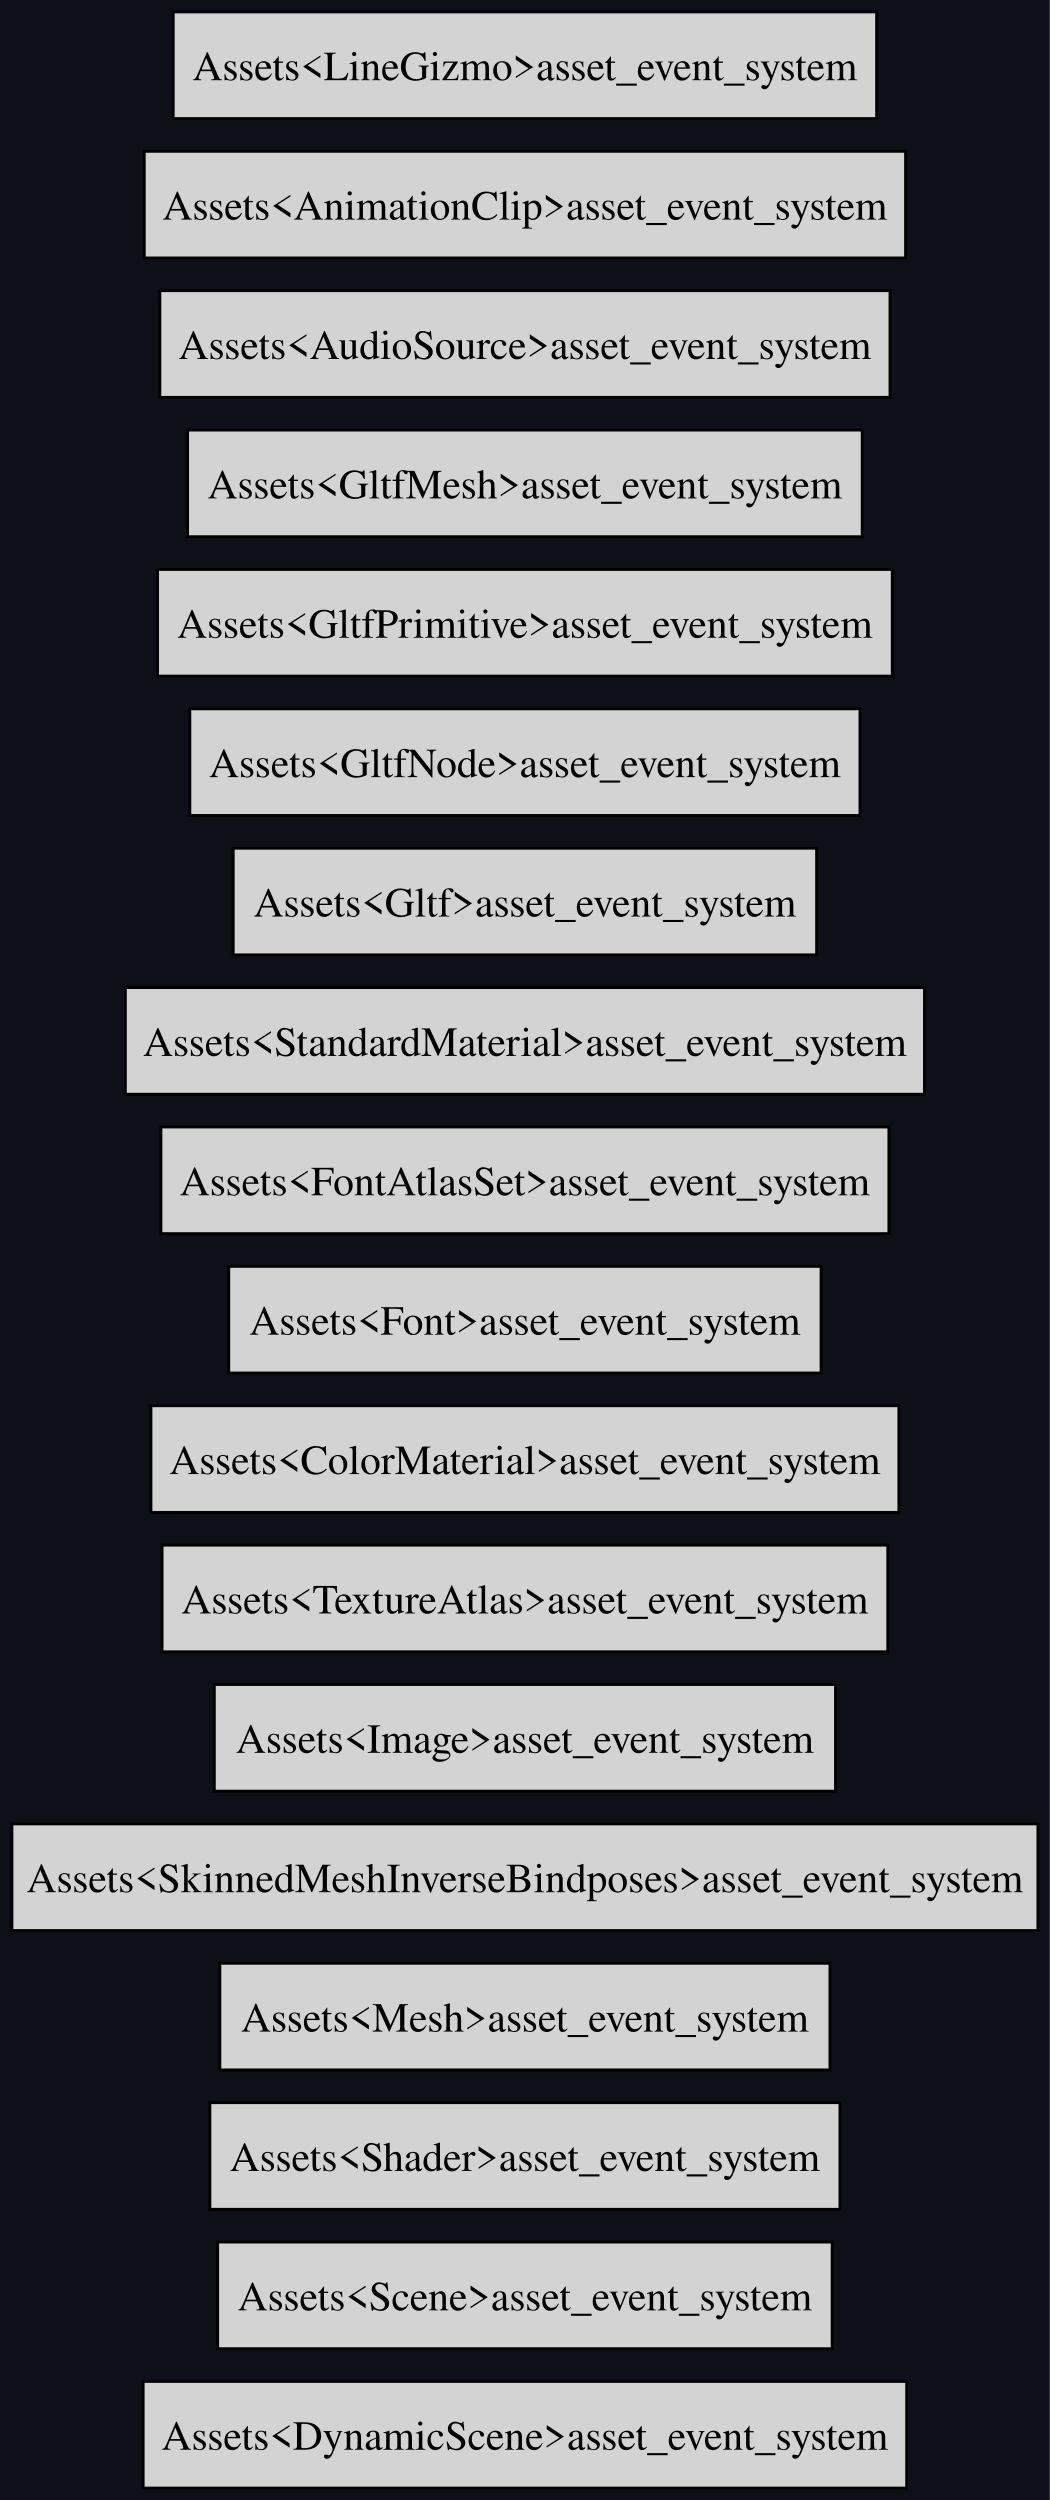
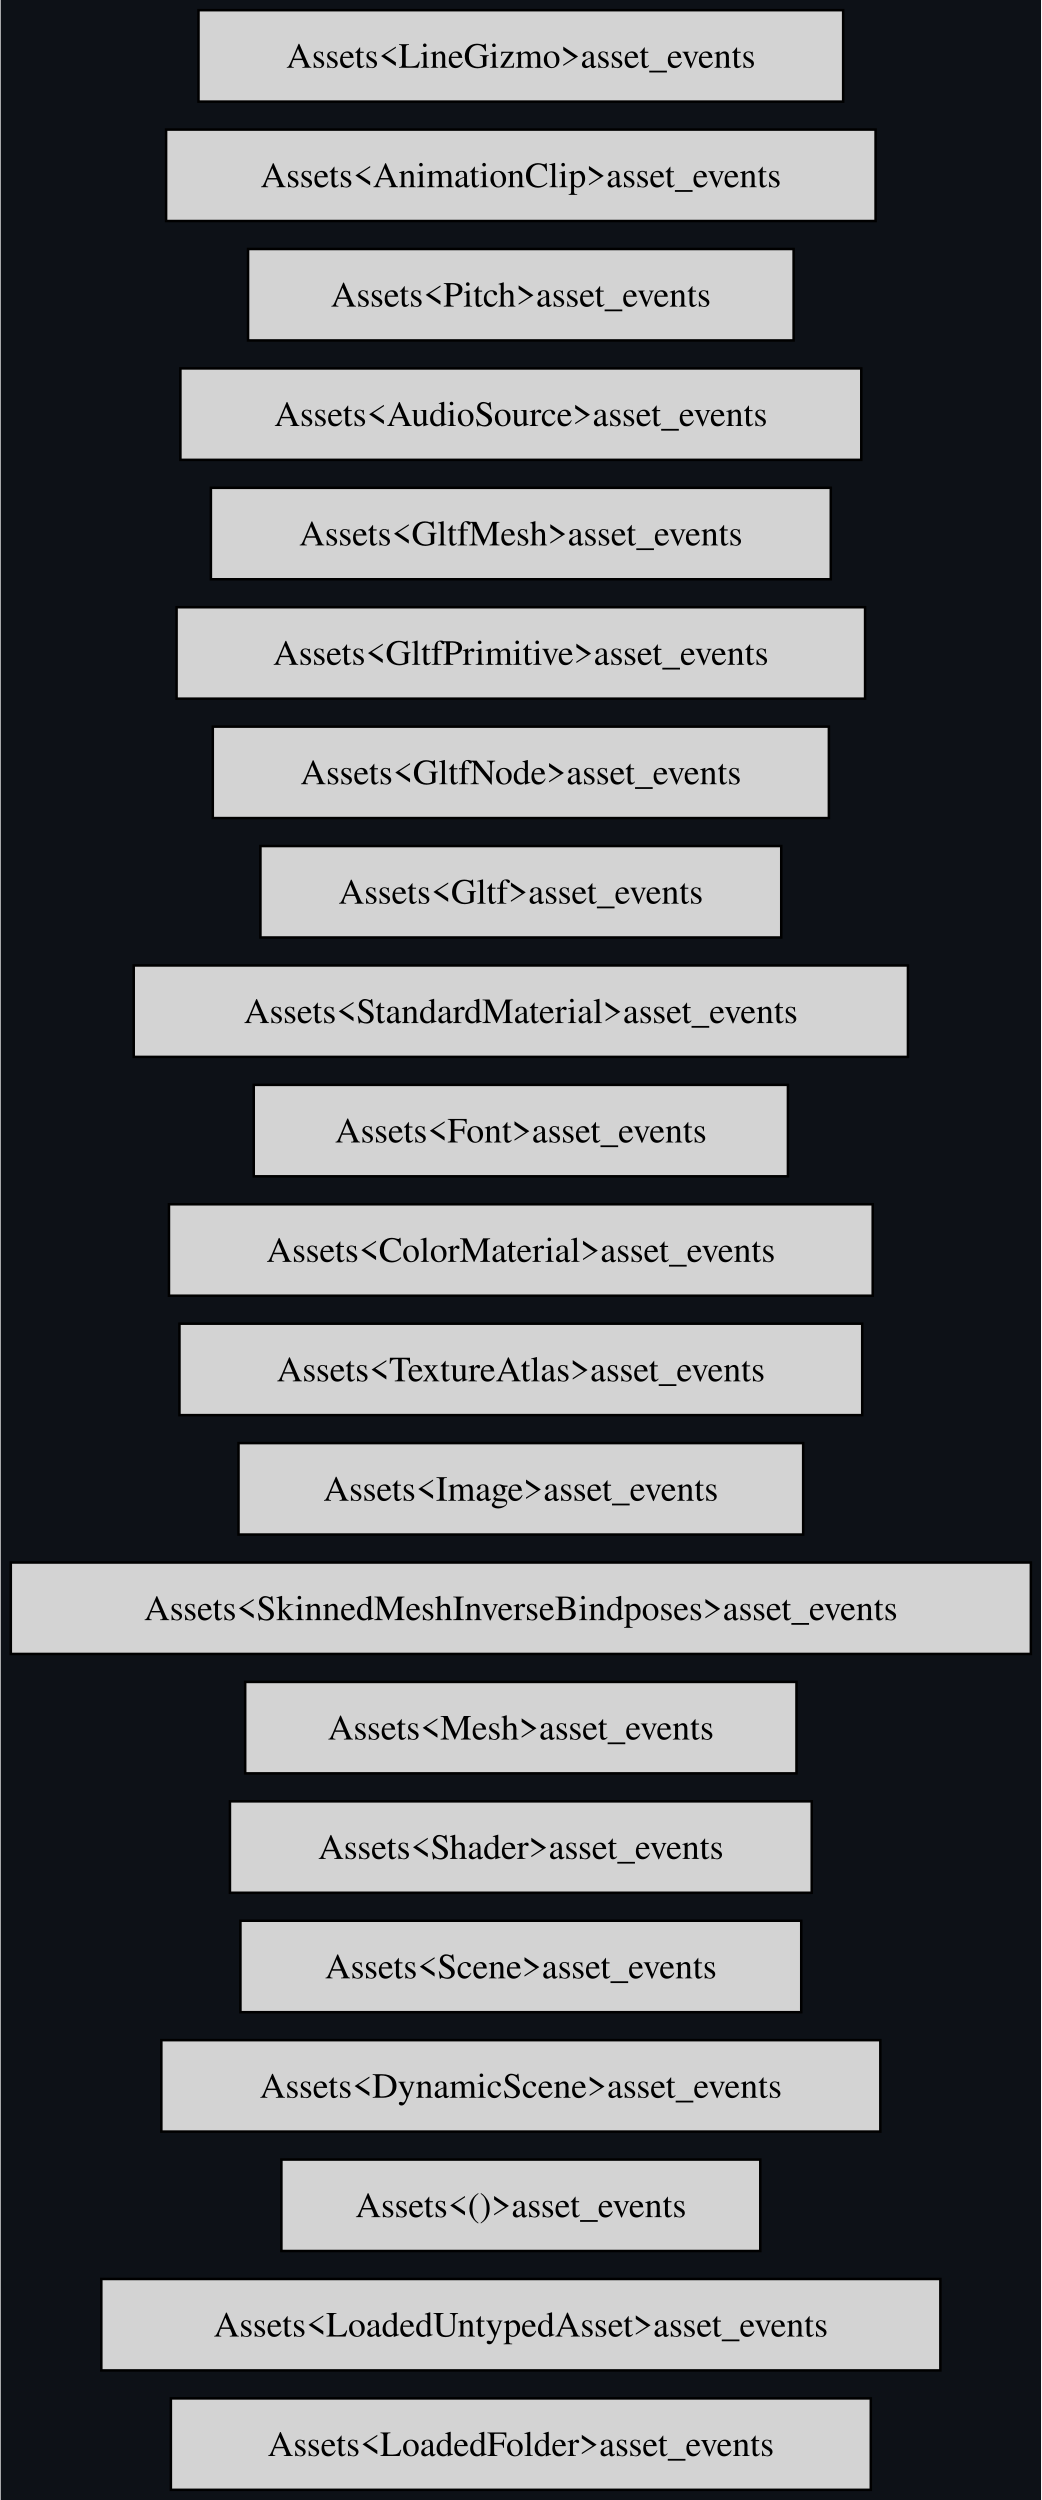
- <svg xmlns="http://www.w3.org/2000/svg" xmlns:xlink="http://www.w3.org/1999/xlink" width="354pt" height="843pt" viewBox="0.00 0.00 354.00 843.00">
-   <g id="graph0" class="graph" transform="scale(1 1) rotate(0) translate(4 839)">
-     <polygon fill="#0d1117" stroke="none" points="-4,4 -4,-839 350,-839 350,4 -4,4" />
+ <svg xmlns="http://www.w3.org/2000/svg" xmlns:xlink="http://www.w3.org/1999/xlink" width="410pt" height="984pt" viewBox="0.00 0.00 409.50 984.00">
+   <g id="graph0" class="graph" transform="scale(1 1) rotate(0) translate(4 980)">
+     <polygon fill="#0d1117" stroke="none" points="-4,4 -4,-980 405.5,-980 405.5,4 -4,4" />
    <g id="node1" class="node">
      <g id="a_node1">
-         <a xlink:title="bevy_asset::assets::Assets&lt;bevy_scene::dynamic_scene::DynamicScene&gt;::asset_event_system">
-           <polygon fill="lightgrey" stroke="black" points="301.75,-36 44.25,-36 44.25,0 301.75,0 301.75,-36" />
-           <text text-anchor="middle" x="173" y="-12.95" font-family="Times,serif" font-size="14.00">Assets&lt;DynamicScene&gt;asset_event_system</text>
+         <a xlink:title="bevy_asset::assets::Assets&lt;bevy_asset::folder::LoadedFolder&gt;::asset_events">
+           <polygon fill="lightgrey" stroke="black" points="338.5,-36 63,-36 63,0 338.5,0 338.5,-36" />
+           <text text-anchor="middle" x="200.75" y="-13.32" font-family="Times,serif" font-size="14.00">Assets&lt;LoadedFolder&gt;asset_events</text>
        </a>
      </g>
    </g>
    <g id="node2" class="node">
      <g id="a_node2">
-         <a xlink:title="bevy_asset::assets::Assets&lt;bevy_scene::scene::Scene&gt;::asset_event_system">
-           <polygon fill="lightgrey" stroke="black" points="276.62,-83 69.38,-83 69.38,-47 276.62,-47 276.62,-83" />
-           <text text-anchor="middle" x="173" y="-59.95" font-family="Times,serif" font-size="14.00">Assets&lt;Scene&gt;asset_event_system</text>
+         <a xlink:title="bevy_asset::assets::Assets&lt;bevy_asset::assets::LoadedUntypedAsset&gt;::asset_events">
+           <polygon fill="lightgrey" stroke="black" points="365.88,-83 35.62,-83 35.62,-47 365.88,-47 365.88,-83" />
+           <text text-anchor="middle" x="200.75" y="-60.33" font-family="Times,serif" font-size="14.00">Assets&lt;LoadedUntypedAsset&gt;asset_events</text>
        </a>
      </g>
    </g>
    <g id="node3" class="node">
      <g id="a_node3">
-         <a xlink:title="bevy_asset::assets::Assets&lt;bevy_render::render_resource::shader::Shader&gt;::asset_event_system">
-           <polygon fill="lightgrey" stroke="black" points="279.25,-130 66.75,-130 66.75,-94 279.25,-94 279.25,-130" />
-           <text text-anchor="middle" x="173" y="-106.95" font-family="Times,serif" font-size="14.00">Assets&lt;Shader&gt;asset_event_system</text>
+         <a xlink:title="bevy_asset::assets::Assets&lt;()&gt;::asset_events">
+           <polygon fill="lightgrey" stroke="black" points="295,-130 106.5,-130 106.5,-94 295,-94 295,-130" />
+           <text text-anchor="middle" x="200.75" y="-107.33" font-family="Times,serif" font-size="14.00">Assets&lt;()&gt;asset_events</text>
        </a>
      </g>
    </g>
    <g id="node4" class="node">
      <g id="a_node4">
-         <a xlink:title="bevy_asset::assets::Assets&lt;bevy_render::mesh::mesh::Mesh&gt;::asset_event_system">
-           <polygon fill="lightgrey" stroke="black" points="275.88,-177 70.12,-177 70.12,-141 275.88,-141 275.88,-177" />
-           <text text-anchor="middle" x="173" y="-153.95" font-family="Times,serif" font-size="14.00">Assets&lt;Mesh&gt;asset_event_system</text>
+         <a xlink:title="bevy_asset::assets::Assets&lt;bevy_scene::dynamic_scene::DynamicScene&gt;::asset_events">
+           <polygon fill="lightgrey" stroke="black" points="342.25,-177 59.25,-177 59.25,-141 342.25,-141 342.25,-177" />
+           <text text-anchor="middle" x="200.75" y="-154.32" font-family="Times,serif" font-size="14.00">Assets&lt;DynamicScene&gt;asset_events</text>
        </a>
      </g>
    </g>
    <g id="node5" class="node">
      <g id="a_node5">
-         <a xlink:title="bevy_asset::assets::Assets&lt;bevy_render::mesh::mesh::skinning::SkinnedMeshInverseBindposes&gt;::asset_event_system">
-           <polygon fill="lightgrey" stroke="black" points="346,-224 0,-224 0,-188 346,-188 346,-224" />
-           <text text-anchor="middle" x="173" y="-200.95" font-family="Times,serif" font-size="14.00">Assets&lt;SkinnedMeshInverseBindposes&gt;asset_event_system</text>
+         <a xlink:title="bevy_asset::assets::Assets&lt;bevy_scene::scene::Scene&gt;::asset_events">
+           <polygon fill="lightgrey" stroke="black" points="311.12,-224 90.38,-224 90.38,-188 311.12,-188 311.12,-224" />
+           <text text-anchor="middle" x="200.75" y="-201.32" font-family="Times,serif" font-size="14.00">Assets&lt;Scene&gt;asset_events</text>
        </a>
      </g>
    </g>
    <g id="node6" class="node">
      <g id="a_node6">
-         <a xlink:title="bevy_asset::assets::Assets&lt;bevy_render::texture::image::Image&gt;::asset_event_system">
-           <polygon fill="lightgrey" stroke="black" points="277.75,-271 68.25,-271 68.25,-235 277.75,-235 277.75,-271" />
-           <text text-anchor="middle" x="173" y="-247.95" font-family="Times,serif" font-size="14.00">Assets&lt;Image&gt;asset_event_system</text>
+         <a xlink:title="bevy_asset::assets::Assets&lt;bevy_render::render_resource::shader::Shader&gt;::asset_events">
+           <polygon fill="lightgrey" stroke="black" points="315.25,-271 86.25,-271 86.25,-235 315.25,-235 315.25,-271" />
+           <text text-anchor="middle" x="200.75" y="-248.32" font-family="Times,serif" font-size="14.00">Assets&lt;Shader&gt;asset_events</text>
        </a>
      </g>
    </g>
    <g id="node7" class="node">
      <g id="a_node7">
-         <a xlink:title="bevy_asset::assets::Assets&lt;bevy_sprite::texture_atlas::TextureAtlas&gt;::asset_event_system">
-           <polygon fill="lightgrey" stroke="black" points="295.38,-318 50.63,-318 50.63,-282 295.38,-282 295.38,-318" />
-           <text text-anchor="middle" x="173" y="-294.95" font-family="Times,serif" font-size="14.00">Assets&lt;TextureAtlas&gt;asset_event_system</text>
+         <a xlink:title="bevy_asset::assets::Assets&lt;bevy_render::mesh::mesh::Mesh&gt;::asset_events">
+           <polygon fill="lightgrey" stroke="black" points="309.25,-318 92.25,-318 92.25,-282 309.25,-282 309.25,-318" />
+           <text text-anchor="middle" x="200.75" y="-295.32" font-family="Times,serif" font-size="14.00">Assets&lt;Mesh&gt;asset_events</text>
        </a>
      </g>
    </g>
    <g id="node8" class="node">
      <g id="a_node8">
-         <a xlink:title="bevy_asset::assets::Assets&lt;bevy_sprite::mesh2d::color_material::ColorMaterial&gt;::asset_event_system">
-           <polygon fill="lightgrey" stroke="black" points="299.12,-365 46.88,-365 46.88,-329 299.12,-329 299.12,-365" />
-           <text text-anchor="middle" x="173" y="-341.95" font-family="Times,serif" font-size="14.00">Assets&lt;ColorMaterial&gt;asset_event_system</text>
+         <a xlink:title="bevy_asset::assets::Assets&lt;bevy_render::mesh::mesh::skinning::SkinnedMeshInverseBindposes&gt;::asset_events">
+           <polygon fill="lightgrey" stroke="black" points="401.5,-365 0,-365 0,-329 401.5,-329 401.5,-365" />
+           <text text-anchor="middle" x="200.75" y="-342.32" font-family="Times,serif" font-size="14.00">Assets&lt;SkinnedMeshInverseBindposes&gt;asset_events</text>
        </a>
      </g>
    </g>
    <g id="node9" class="node">
      <g id="a_node9">
-         <a xlink:title="bevy_asset::assets::Assets&lt;bevy_text::font::Font&gt;::asset_event_system">
-           <polygon fill="lightgrey" stroke="black" points="272.88,-412 73.12,-412 73.12,-376 272.88,-376 272.88,-412" />
-           <text text-anchor="middle" x="173" y="-388.95" font-family="Times,serif" font-size="14.00">Assets&lt;Font&gt;asset_event_system</text>
+         <a xlink:title="bevy_asset::assets::Assets&lt;bevy_render::texture::image::Image&gt;::asset_events">
+           <polygon fill="lightgrey" stroke="black" points="311.88,-412 89.62,-412 89.62,-376 311.88,-376 311.88,-412" />
+           <text text-anchor="middle" x="200.75" y="-389.32" font-family="Times,serif" font-size="14.00">Assets&lt;Image&gt;asset_events</text>
        </a>
      </g>
    </g>
    <g id="node10" class="node">
      <g id="a_node10">
-         <a xlink:title="bevy_asset::assets::Assets&lt;bevy_text::font_atlas_set::FontAtlasSet&gt;::asset_event_system">
-           <polygon fill="lightgrey" stroke="black" points="295.75,-459 50.25,-459 50.25,-423 295.75,-423 295.75,-459" />
-           <text text-anchor="middle" x="173" y="-435.95" font-family="Times,serif" font-size="14.00">Assets&lt;FontAtlasSet&gt;asset_event_system</text>
+         <a xlink:title="bevy_asset::assets::Assets&lt;bevy_sprite::texture_atlas::TextureAtlas&gt;::asset_events">
+           <polygon fill="lightgrey" stroke="black" points="335.12,-459 66.38,-459 66.38,-423 335.12,-423 335.12,-459" />
+           <text text-anchor="middle" x="200.75" y="-436.32" font-family="Times,serif" font-size="14.00">Assets&lt;TextureAtlas&gt;asset_events</text>
        </a>
      </g>
    </g>
    <g id="node11" class="node">
      <g id="a_node11">
-         <a xlink:title="bevy_asset::assets::Assets&lt;bevy_pbr::pbr_material::StandardMaterial&gt;::asset_event_system">
-           <polygon fill="lightgrey" stroke="black" points="307.75,-506 38.25,-506 38.25,-470 307.75,-470 307.75,-506" />
-           <text text-anchor="middle" x="173" y="-482.95" font-family="Times,serif" font-size="14.00">Assets&lt;StandardMaterial&gt;asset_event_system</text>
+         <a xlink:title="bevy_asset::assets::Assets&lt;bevy_sprite::mesh2d::color_material::ColorMaterial&gt;::asset_events">
+           <polygon fill="lightgrey" stroke="black" points="339.25,-506 62.25,-506 62.25,-470 339.25,-470 339.25,-506" />
+           <text text-anchor="middle" x="200.75" y="-483.32" font-family="Times,serif" font-size="14.00">Assets&lt;ColorMaterial&gt;asset_events</text>
        </a>
      </g>
    </g>
    <g id="node12" class="node">
      <g id="a_node12">
-         <a xlink:title="bevy_asset::assets::Assets&lt;bevy_gltf::Gltf&gt;::asset_event_system">
-           <polygon fill="lightgrey" stroke="black" points="271.38,-553 74.62,-553 74.62,-517 271.38,-517 271.38,-553" />
-           <text text-anchor="middle" x="173" y="-529.95" font-family="Times,serif" font-size="14.00">Assets&lt;Gltf&gt;asset_event_system</text>
+         <a xlink:title="bevy_asset::assets::Assets&lt;bevy_text::font::Font&gt;::asset_events">
+           <polygon fill="lightgrey" stroke="black" points="305.88,-553 95.62,-553 95.62,-517 305.88,-517 305.88,-553" />
+           <text text-anchor="middle" x="200.75" y="-530.33" font-family="Times,serif" font-size="14.00">Assets&lt;Font&gt;asset_events</text>
        </a>
      </g>
    </g>
    <g id="node13" class="node">
      <g id="a_node13">
-         <a xlink:title="bevy_asset::assets::Assets&lt;bevy_gltf::GltfNode&gt;::asset_event_system">
-           <polygon fill="lightgrey" stroke="black" points="286,-600 60,-600 60,-564 286,-564 286,-600" />
-           <text text-anchor="middle" x="173" y="-576.95" font-family="Times,serif" font-size="14.00">Assets&lt;GltfNode&gt;asset_event_system</text>
+         <a xlink:title="bevy_asset::assets::Assets&lt;bevy_pbr::pbr_material::StandardMaterial&gt;::asset_events">
+           <polygon fill="lightgrey" stroke="black" points="353.12,-600 48.38,-600 48.38,-564 353.12,-564 353.12,-600" />
+           <text text-anchor="middle" x="200.75" y="-577.33" font-family="Times,serif" font-size="14.00">Assets&lt;StandardMaterial&gt;asset_events</text>
        </a>
      </g>
    </g>
    <g id="node14" class="node">
      <g id="a_node14">
-         <a xlink:title="bevy_asset::assets::Assets&lt;bevy_gltf::GltfPrimitive&gt;::asset_event_system">
-           <polygon fill="lightgrey" stroke="black" points="296.88,-647 49.12,-647 49.12,-611 296.88,-611 296.88,-647" />
-           <text text-anchor="middle" x="173" y="-623.95" font-family="Times,serif" font-size="14.00">Assets&lt;GltfPrimitive&gt;asset_event_system</text>
+         <a xlink:title="bevy_asset::assets::Assets&lt;bevy_gltf::Gltf&gt;::asset_events">
+           <polygon fill="lightgrey" stroke="black" points="303.25,-647 98.25,-647 98.25,-611 303.25,-611 303.25,-647" />
+           <text text-anchor="middle" x="200.75" y="-624.33" font-family="Times,serif" font-size="14.00">Assets&lt;Gltf&gt;asset_events</text>
        </a>
      </g>
    </g>
    <g id="node15" class="node">
      <g id="a_node15">
-         <a xlink:title="bevy_asset::assets::Assets&lt;bevy_gltf::GltfMesh&gt;::asset_event_system">
-           <polygon fill="lightgrey" stroke="black" points="286.75,-694 59.25,-694 59.25,-658 286.75,-658 286.75,-694" />
-           <text text-anchor="middle" x="173" y="-670.95" font-family="Times,serif" font-size="14.00">Assets&lt;GltfMesh&gt;asset_event_system</text>
+         <a xlink:title="bevy_asset::assets::Assets&lt;bevy_gltf::GltfNode&gt;::asset_events">
+           <polygon fill="lightgrey" stroke="black" points="322,-694 79.5,-694 79.5,-658 322,-658 322,-694" />
+           <text text-anchor="middle" x="200.75" y="-671.33" font-family="Times,serif" font-size="14.00">Assets&lt;GltfNode&gt;asset_events</text>
        </a>
      </g>
    </g>
    <g id="node16" class="node">
      <g id="a_node16">
-         <a xlink:title="bevy_asset::assets::Assets&lt;bevy_audio::audio_source::AudioSource&gt;::asset_event_system">
-           <polygon fill="lightgrey" stroke="black" points="296.12,-741 49.88,-741 49.88,-705 296.12,-705 296.12,-741" />
-           <text text-anchor="middle" x="173" y="-717.95" font-family="Times,serif" font-size="14.00">Assets&lt;AudioSource&gt;asset_event_system</text>
+         <a xlink:title="bevy_asset::assets::Assets&lt;bevy_gltf::GltfPrimitive&gt;::asset_events">
+           <polygon fill="lightgrey" stroke="black" points="336.25,-741 65.25,-741 65.25,-705 336.25,-705 336.25,-741" />
+           <text text-anchor="middle" x="200.75" y="-718.33" font-family="Times,serif" font-size="14.00">Assets&lt;GltfPrimitive&gt;asset_events</text>
        </a>
      </g>
    </g>
    <g id="node17" class="node">
      <g id="a_node17">
-         <a xlink:title="bevy_asset::assets::Assets&lt;bevy_animation::AnimationClip&gt;::asset_event_system">
-           <polygon fill="lightgrey" stroke="black" points="301.38,-788 44.62,-788 44.62,-752 301.38,-752 301.38,-788" />
-           <text text-anchor="middle" x="173" y="-764.95" font-family="Times,serif" font-size="14.00">Assets&lt;AnimationClip&gt;asset_event_system</text>
+         <a xlink:title="bevy_asset::assets::Assets&lt;bevy_gltf::GltfMesh&gt;::asset_events">
+           <polygon fill="lightgrey" stroke="black" points="322.75,-788 78.75,-788 78.75,-752 322.75,-752 322.75,-788" />
+           <text text-anchor="middle" x="200.75" y="-765.33" font-family="Times,serif" font-size="14.00">Assets&lt;GltfMesh&gt;asset_events</text>
        </a>
      </g>
    </g>
    <g id="node18" class="node">
      <g id="a_node18">
-         <a xlink:title="bevy_asset::assets::Assets&lt;bevy_gizmos::LineGizmo&gt;::asset_event_system">
-           <polygon fill="lightgrey" stroke="black" points="291.62,-835 54.38,-835 54.38,-799 291.62,-799 291.62,-835" />
-           <text text-anchor="middle" x="173" y="-811.95" font-family="Times,serif" font-size="14.00">Assets&lt;LineGizmo&gt;asset_event_system</text>
+         <a xlink:title="bevy_asset::assets::Assets&lt;bevy_audio::audio_source::AudioSource&gt;::asset_events">
+           <polygon fill="lightgrey" stroke="black" points="334.75,-835 66.75,-835 66.75,-799 334.75,-799 334.75,-835" />
+           <text text-anchor="middle" x="200.75" y="-812.33" font-family="Times,serif" font-size="14.00">Assets&lt;AudioSource&gt;asset_events</text>
+         </a>
+       </g>
+     </g>
+     <g id="node19" class="node">
+       <g id="a_node19">
+         <a xlink:title="bevy_asset::assets::Assets&lt;bevy_audio::pitch::Pitch&gt;::asset_events">
+           <polygon fill="lightgrey" stroke="black" points="308.12,-882 93.38,-882 93.38,-846 308.12,-846 308.12,-882" />
+           <text text-anchor="middle" x="200.75" y="-859.33" font-family="Times,serif" font-size="14.00">Assets&lt;Pitch&gt;asset_events</text>
+         </a>
+       </g>
+     </g>
+     <g id="node20" class="node">
+       <g id="a_node20">
+         <a xlink:title="bevy_asset::assets::Assets&lt;bevy_animation::AnimationClip&gt;::asset_events">
+           <polygon fill="lightgrey" stroke="black" points="340.38,-929 61.12,-929 61.12,-893 340.38,-893 340.38,-929" />
+           <text text-anchor="middle" x="200.75" y="-906.33" font-family="Times,serif" font-size="14.00">Assets&lt;AnimationClip&gt;asset_events</text>
+         </a>
+       </g>
+     </g>
+     <g id="node21" class="node">
+       <g id="a_node21">
+         <a xlink:title="bevy_asset::assets::Assets&lt;bevy_gizmos::LineGizmo&gt;::asset_events">
+           <polygon fill="lightgrey" stroke="black" points="327.62,-976 73.87,-976 73.87,-940 327.62,-940 327.62,-976" />
+           <text text-anchor="middle" x="200.75" y="-953.33" font-family="Times,serif" font-size="14.00">Assets&lt;LineGizmo&gt;asset_events</text>
        </a>
      </g>
    </g>
  </g>
</svg>
